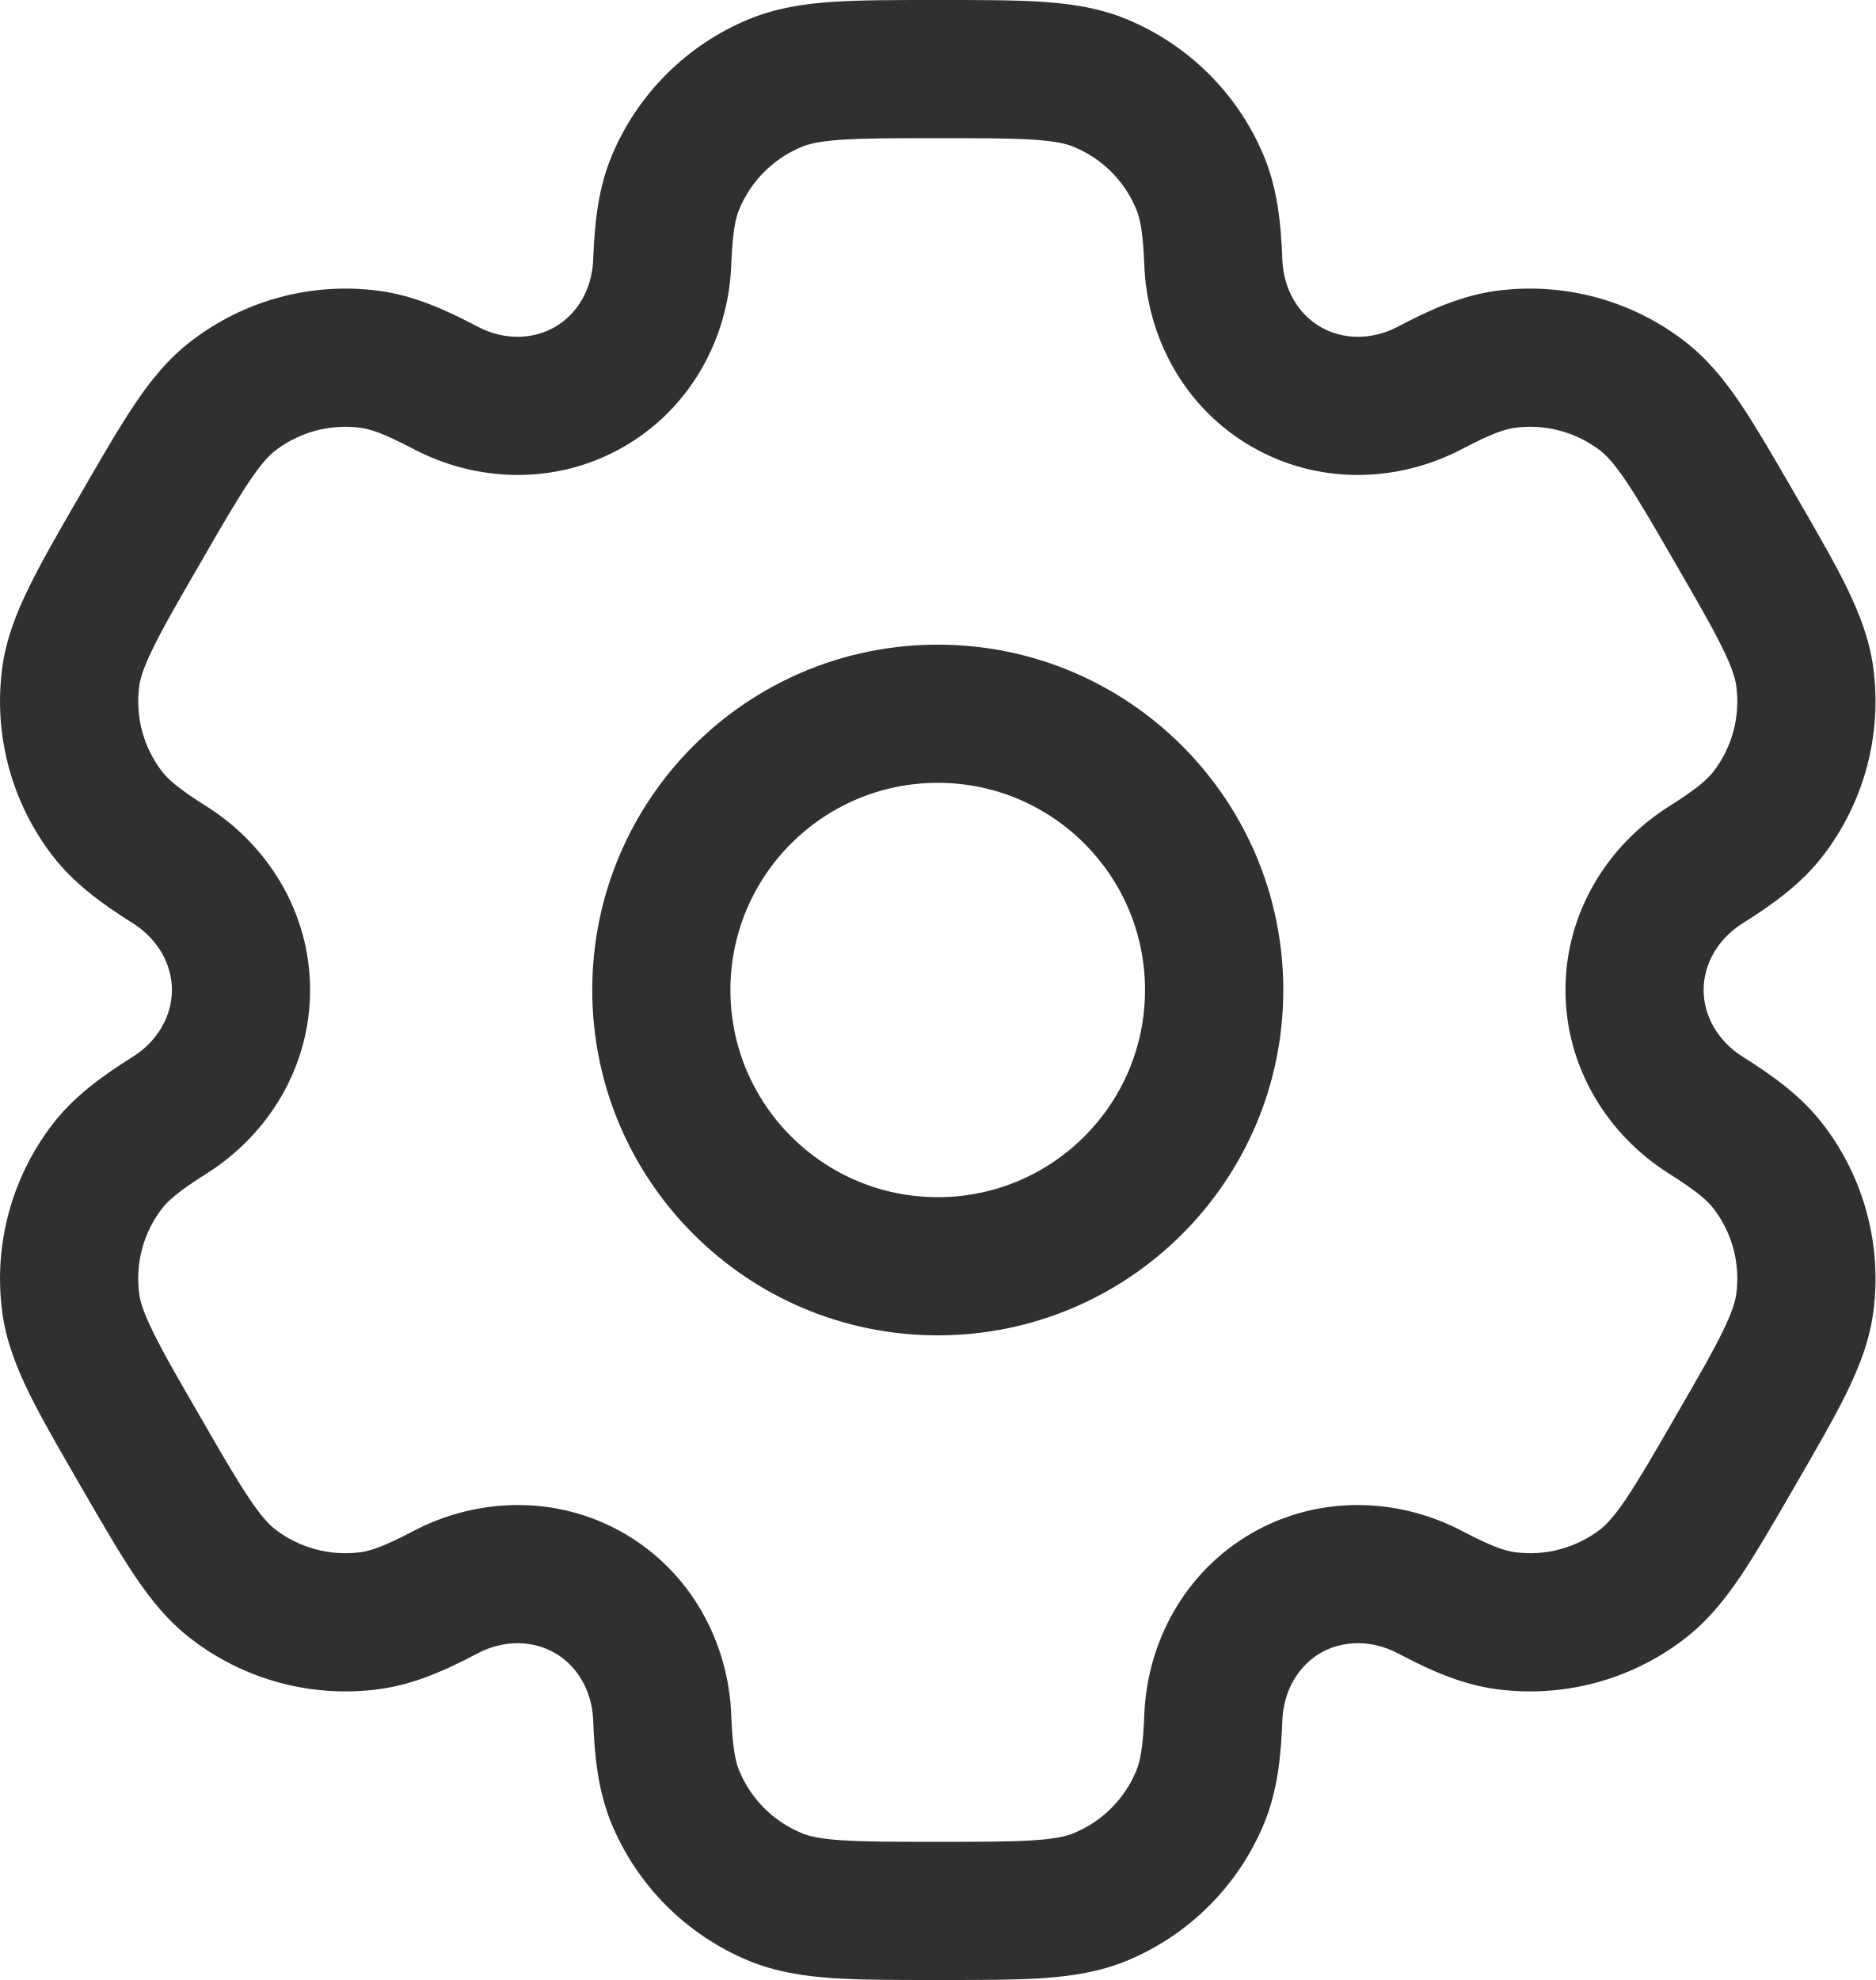
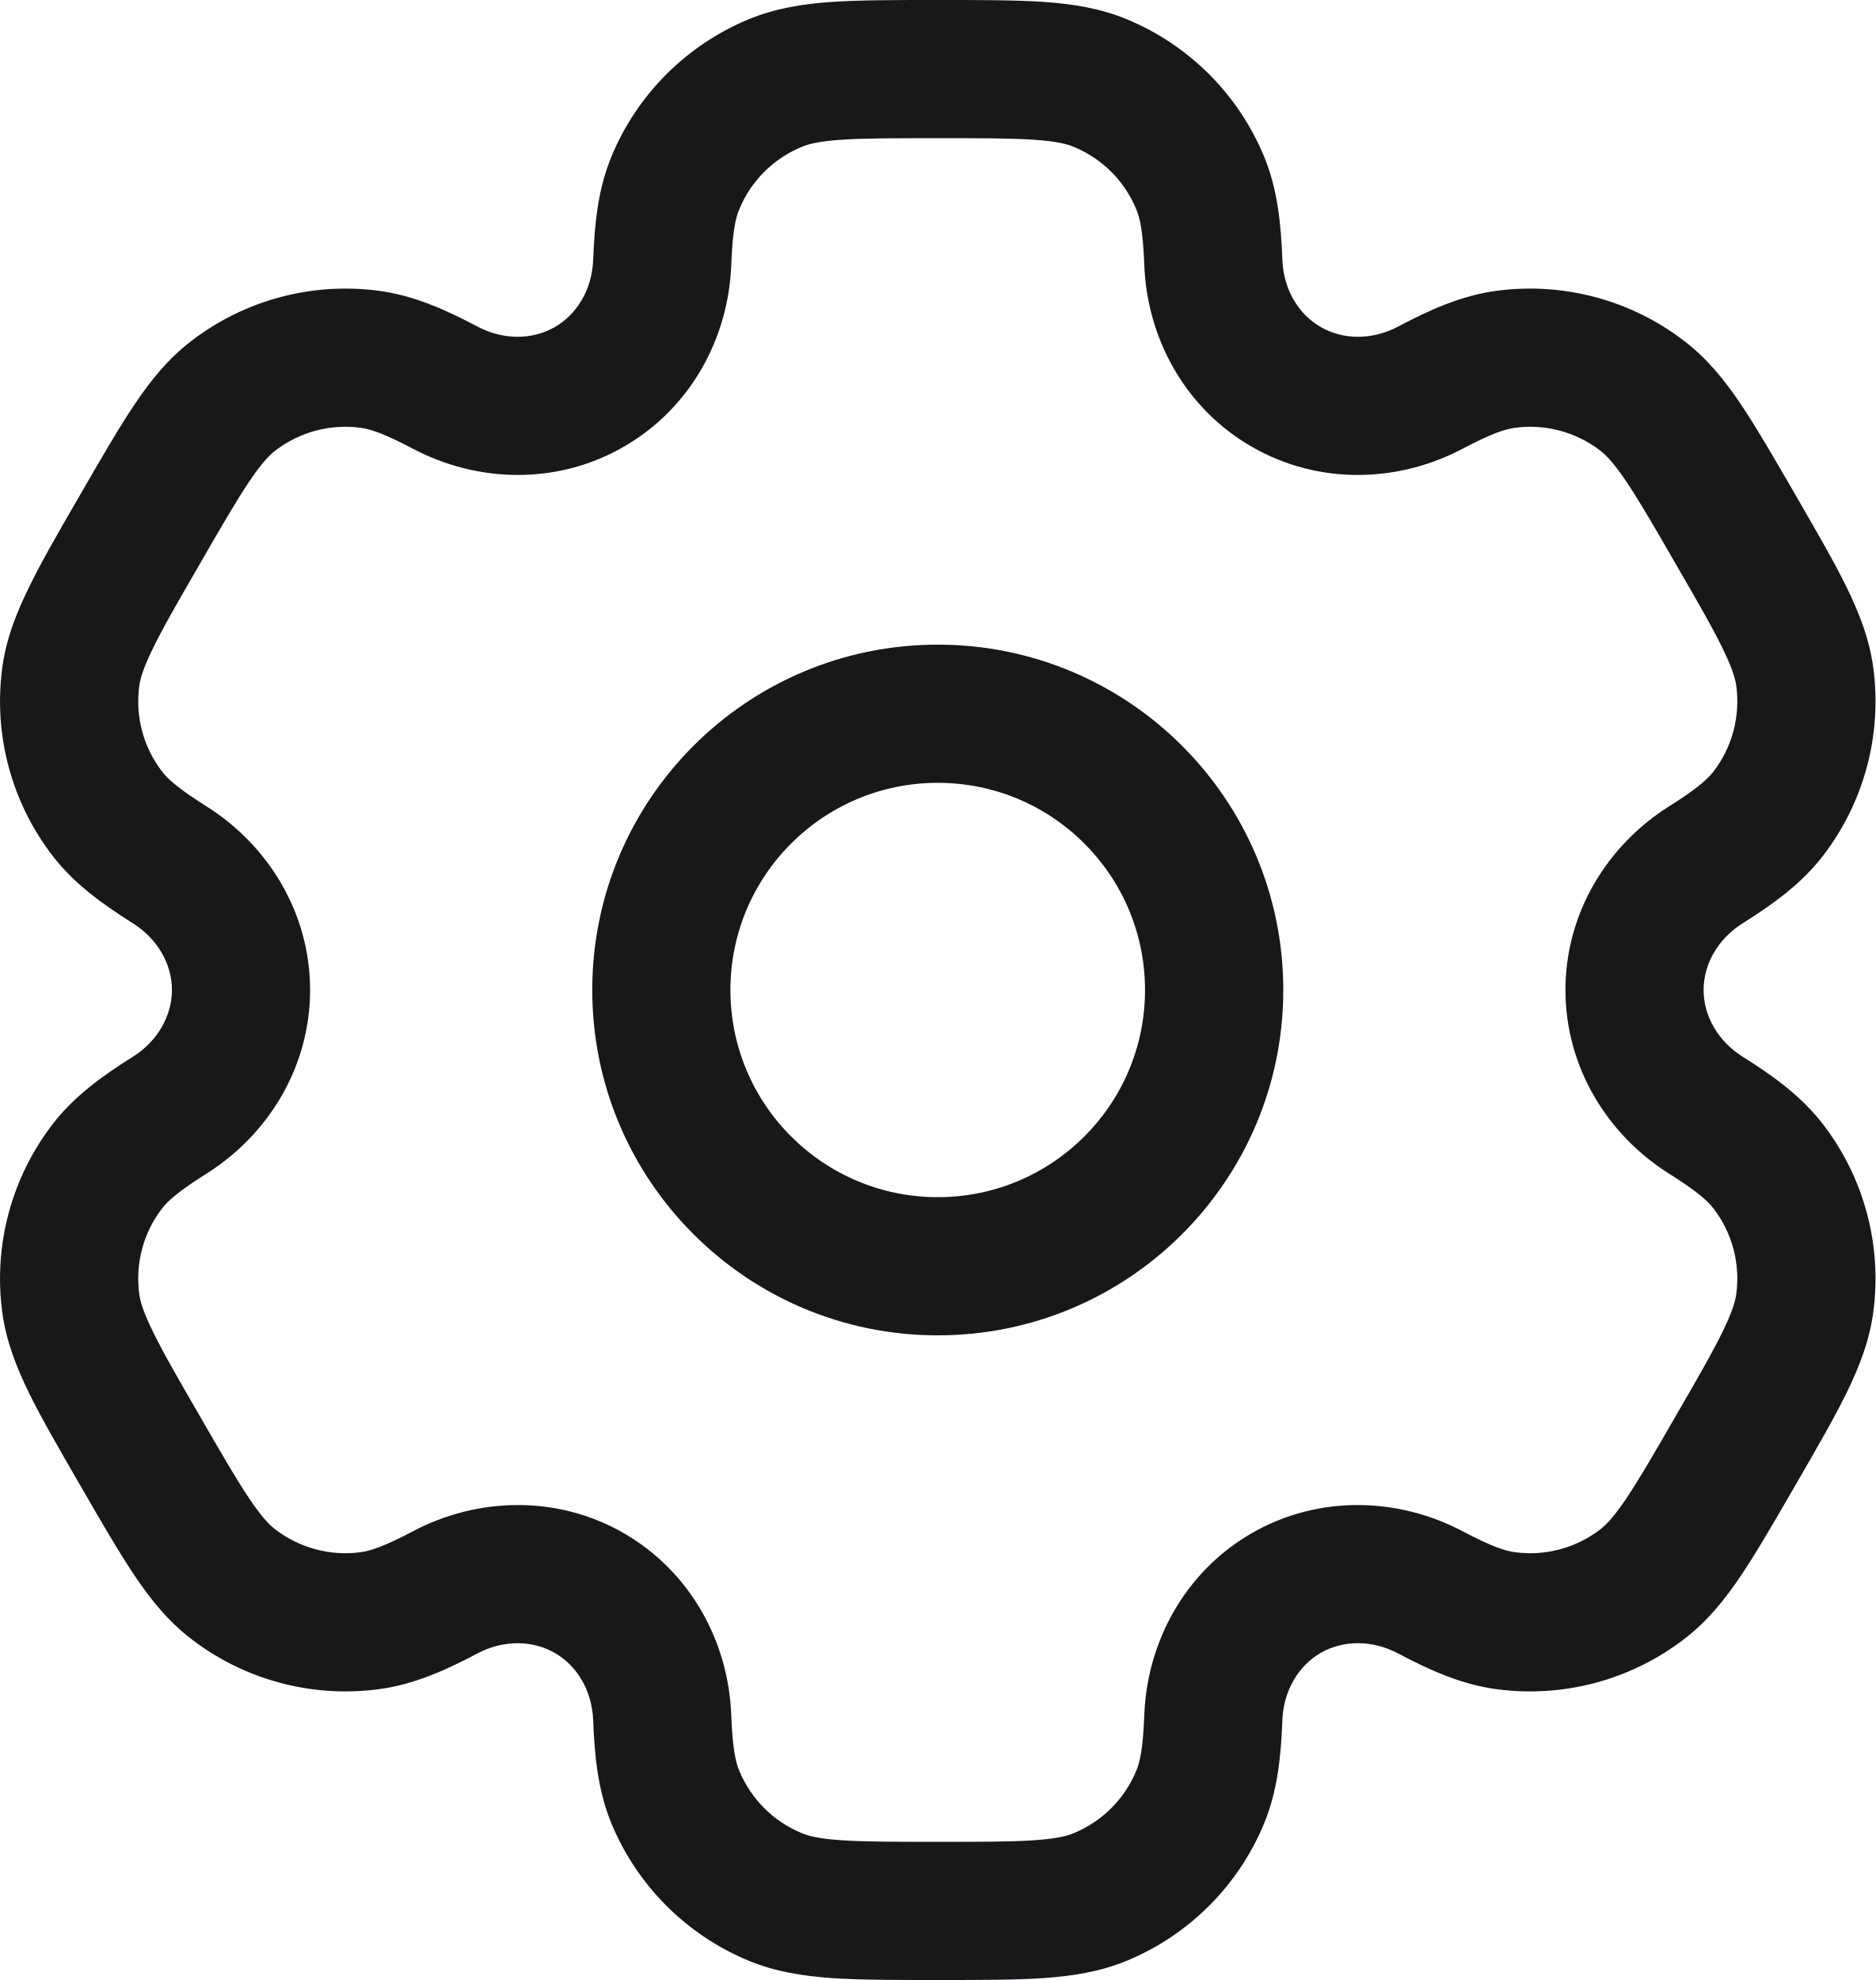
<svg xmlns="http://www.w3.org/2000/svg" width="18" height="19" viewBox="0 0 18 19" fill="none">
-   <path fill-rule="evenodd" clip-rule="evenodd" d="M9 6.186C7.169 6.186 5.684 7.67 5.684 9.5C5.684 11.33 7.169 12.814 9 12.814C10.831 12.814 12.316 11.33 12.316 9.5C12.316 7.67 10.831 6.186 9 6.186ZM7.01 9.5C7.01 8.402 7.901 7.512 9 7.512C10.099 7.512 10.989 8.402 10.989 9.5C10.989 10.598 10.099 11.488 9 11.488C7.901 11.488 7.01 10.598 7.01 9.5Z" fill="#322F33" />
-   <path fill-rule="evenodd" clip-rule="evenodd" d="M8.978 3.75386e-07C8.585 -8.46182e-06 8.257 -8.50314e-06 7.987 0.018C7.707 0.037 7.442 0.079 7.185 0.185C6.589 0.432 6.116 0.905 5.869 1.5C5.741 1.81 5.706 2.137 5.693 2.492C5.682 2.778 5.538 3.016 5.325 3.138C5.112 3.261 4.834 3.267 4.581 3.133C4.267 2.967 3.966 2.834 3.633 2.79C2.994 2.706 2.347 2.879 1.836 3.272C1.615 3.441 1.447 3.649 1.29 3.883C1.14 4.106 0.976 4.39 0.779 4.731L0.757 4.769C0.56 5.109 0.396 5.393 0.278 5.636C0.154 5.888 0.057 6.138 0.021 6.413C-0.063 7.052 0.11 7.698 0.503 8.21C0.707 8.476 0.973 8.669 1.274 8.859C1.516 9.011 1.65 9.254 1.65 9.5C1.65 9.745 1.516 9.989 1.274 10.141C0.973 10.33 0.707 10.524 0.503 10.79C0.11 11.302 -0.063 11.948 0.021 12.587C0.057 12.862 0.154 13.112 0.277 13.364C0.396 13.607 0.56 13.89 0.757 14.231L0.779 14.269C0.976 14.61 1.14 14.893 1.29 15.117C1.447 15.351 1.615 15.559 1.836 15.728C2.347 16.121 2.994 16.294 3.633 16.21C3.966 16.166 4.267 16.033 4.581 15.867C4.834 15.733 5.112 15.739 5.325 15.862C5.538 15.984 5.682 16.223 5.693 16.508C5.706 16.863 5.741 17.19 5.869 17.5C6.116 18.095 6.589 18.568 7.185 18.815C7.442 18.921 7.707 18.962 7.987 18.982C8.257 19 8.585 19 8.978 19H9.022C9.415 19 9.743 19 10.013 18.982C10.293 18.962 10.558 18.921 10.815 18.815C11.411 18.568 11.884 18.095 12.131 17.5C12.259 17.19 12.294 16.863 12.307 16.508C12.318 16.223 12.462 15.984 12.675 15.861C12.888 15.739 13.166 15.733 13.419 15.867C13.733 16.033 14.034 16.166 14.367 16.21C15.006 16.294 15.653 16.121 16.164 15.728C16.385 15.559 16.553 15.351 16.71 15.117C16.86 14.893 17.024 14.61 17.221 14.269L17.243 14.231C17.44 13.89 17.604 13.607 17.723 13.364C17.846 13.112 17.943 12.862 17.979 12.587C18.063 11.948 17.89 11.301 17.497 10.79C17.293 10.524 17.027 10.33 16.726 10.141C16.484 9.989 16.35 9.745 16.35 9.5C16.35 9.254 16.484 9.011 16.726 8.859C17.027 8.67 17.293 8.476 17.497 8.21C17.89 7.699 18.063 7.052 17.979 6.413C17.943 6.138 17.846 5.888 17.723 5.636C17.604 5.393 17.44 5.11 17.243 4.769L17.221 4.731C17.024 4.391 16.86 4.107 16.71 3.883C16.553 3.649 16.385 3.441 16.164 3.272C15.653 2.879 15.006 2.706 14.367 2.79C14.034 2.834 13.733 2.967 13.419 3.133C13.166 3.267 12.888 3.261 12.675 3.138C12.462 3.016 12.318 2.778 12.307 2.492C12.294 2.137 12.259 1.81 12.131 1.5C11.884 0.905 11.411 0.432 10.815 0.185C10.558 0.079 10.293 0.037 10.013 0.018C9.743 -8.50314e-06 9.415 -8.46182e-06 9.022 3.75386e-07H8.978ZM7.693 1.41C7.761 1.381 7.865 1.355 8.077 1.341C8.296 1.326 8.579 1.326 9 1.326C9.421 1.326 9.704 1.326 9.922 1.341C10.135 1.355 10.239 1.381 10.307 1.41C10.578 1.522 10.793 1.737 10.905 2.008C10.941 2.093 10.97 2.226 10.982 2.542C11.008 3.242 11.37 3.916 12.012 4.286C12.654 4.657 13.419 4.633 14.039 4.305C14.318 4.158 14.448 4.117 14.54 4.105C14.83 4.066 15.124 4.145 15.357 4.323C15.415 4.368 15.49 4.445 15.609 4.622C15.731 4.804 15.873 5.048 16.083 5.413C16.294 5.777 16.435 6.022 16.531 6.219C16.625 6.41 16.654 6.513 16.664 6.586C16.702 6.877 16.624 7.17 16.445 7.403C16.389 7.476 16.288 7.568 16.021 7.736C15.427 8.109 15.024 8.759 15.024 9.5C15.024 10.241 15.427 10.891 16.021 11.264C16.288 11.432 16.389 11.524 16.445 11.597C16.624 11.829 16.702 12.123 16.664 12.414C16.654 12.487 16.625 12.59 16.531 12.781C16.435 12.978 16.294 13.223 16.083 13.587C15.873 13.952 15.731 14.196 15.609 14.378C15.49 14.555 15.415 14.632 15.357 14.677C15.124 14.855 14.83 14.934 14.54 14.895C14.448 14.883 14.318 14.842 14.039 14.695C13.419 14.367 12.654 14.343 12.012 14.713C11.37 15.084 11.008 15.758 10.982 16.458C10.97 16.774 10.941 16.907 10.905 16.992C10.793 17.263 10.578 17.478 10.307 17.59C10.239 17.619 10.135 17.645 9.922 17.659C9.704 17.674 9.421 17.674 9 17.674C8.579 17.674 8.296 17.674 8.077 17.659C7.865 17.645 7.761 17.619 7.693 17.59C7.422 17.478 7.207 17.263 7.095 16.992C7.059 16.907 7.03 16.774 7.018 16.458C6.992 15.758 6.63 15.084 5.988 14.713C5.346 14.343 4.581 14.367 3.961 14.695C3.682 14.842 3.552 14.883 3.46 14.895C3.17 14.934 2.876 14.855 2.643 14.677C2.584 14.632 2.51 14.555 2.391 14.378C2.269 14.196 2.127 13.952 1.917 13.587C1.706 13.223 1.565 12.978 1.469 12.781C1.375 12.59 1.345 12.487 1.336 12.414C1.298 12.123 1.376 11.829 1.555 11.597C1.611 11.524 1.712 11.432 1.979 11.264C2.573 10.891 2.976 10.241 2.976 9.5C2.976 8.759 2.573 8.109 1.979 7.736C1.712 7.568 1.611 7.476 1.555 7.403C1.376 7.17 1.298 6.877 1.336 6.586C1.346 6.513 1.375 6.41 1.469 6.219C1.565 6.022 1.706 5.777 1.917 5.413C2.127 5.048 2.269 4.804 2.391 4.622C2.51 4.445 2.585 4.368 2.643 4.323C2.876 4.145 3.17 4.066 3.46 4.105C3.552 4.117 3.682 4.158 3.961 4.305C4.581 4.633 5.346 4.657 5.988 4.286C6.63 3.916 6.992 3.242 7.018 2.542C7.03 2.226 7.059 2.093 7.095 2.008C7.207 1.737 7.422 1.522 7.693 1.41Z" fill="#322F33" />
+   <path fill-rule="evenodd" clip-rule="evenodd" d="M9 6.186C7.169 6.186 5.684 7.67 5.684 9.5C5.684 11.33 7.169 12.814 9 12.814C10.831 12.814 12.316 11.33 12.316 9.5C12.316 7.67 10.831 6.186 9 6.186ZM7.01 9.5C7.01 8.402 7.901 7.512 9 7.512C10.099 7.512 10.989 8.402 10.989 9.5C10.989 10.598 10.099 11.488 9 11.488C7.901 11.488 7.01 10.598 7.01 9.5Z" fill="#18181b" />
+   <path fill-rule="evenodd" clip-rule="evenodd" d="M8.978 3.75386e-07C8.585 -8.46182e-06 8.257 -8.50314e-06 7.987 0.018C7.707 0.037 7.442 0.079 7.185 0.185C6.589 0.432 6.116 0.905 5.869 1.5C5.741 1.81 5.706 2.137 5.693 2.492C5.682 2.778 5.538 3.016 5.325 3.138C5.112 3.261 4.834 3.267 4.581 3.133C4.267 2.967 3.966 2.834 3.633 2.79C2.994 2.706 2.347 2.879 1.836 3.272C1.615 3.441 1.447 3.649 1.29 3.883C1.14 4.106 0.976 4.39 0.779 4.731L0.757 4.769C0.56 5.109 0.396 5.393 0.278 5.636C0.154 5.888 0.057 6.138 0.021 6.413C-0.063 7.052 0.11 7.698 0.503 8.21C0.707 8.476 0.973 8.669 1.274 8.859C1.516 9.011 1.65 9.254 1.65 9.5C1.65 9.745 1.516 9.989 1.274 10.141C0.973 10.33 0.707 10.524 0.503 10.79C0.11 11.302 -0.063 11.948 0.021 12.587C0.057 12.862 0.154 13.112 0.277 13.364C0.396 13.607 0.56 13.89 0.757 14.231L0.779 14.269C0.976 14.61 1.14 14.893 1.29 15.117C1.447 15.351 1.615 15.559 1.836 15.728C2.347 16.121 2.994 16.294 3.633 16.21C3.966 16.166 4.267 16.033 4.581 15.867C4.834 15.733 5.112 15.739 5.325 15.862C5.538 15.984 5.682 16.223 5.693 16.508C5.706 16.863 5.741 17.19 5.869 17.5C6.116 18.095 6.589 18.568 7.185 18.815C7.442 18.921 7.707 18.962 7.987 18.982C8.257 19 8.585 19 8.978 19H9.022C9.415 19 9.743 19 10.013 18.982C10.293 18.962 10.558 18.921 10.815 18.815C11.411 18.568 11.884 18.095 12.131 17.5C12.259 17.19 12.294 16.863 12.307 16.508C12.318 16.223 12.462 15.984 12.675 15.861C12.888 15.739 13.166 15.733 13.419 15.867C13.733 16.033 14.034 16.166 14.367 16.21C15.006 16.294 15.653 16.121 16.164 15.728C16.385 15.559 16.553 15.351 16.71 15.117C16.86 14.893 17.024 14.61 17.221 14.269L17.243 14.231C17.44 13.89 17.604 13.607 17.723 13.364C17.846 13.112 17.943 12.862 17.979 12.587C18.063 11.948 17.89 11.301 17.497 10.79C17.293 10.524 17.027 10.33 16.726 10.141C16.484 9.989 16.35 9.745 16.35 9.5C16.35 9.254 16.484 9.011 16.726 8.859C17.027 8.67 17.293 8.476 17.497 8.21C17.89 7.699 18.063 7.052 17.979 6.413C17.943 6.138 17.846 5.888 17.723 5.636C17.604 5.393 17.44 5.11 17.243 4.769L17.221 4.731C17.024 4.391 16.86 4.107 16.71 3.883C16.553 3.649 16.385 3.441 16.164 3.272C15.653 2.879 15.006 2.706 14.367 2.79C14.034 2.834 13.733 2.967 13.419 3.133C13.166 3.267 12.888 3.261 12.675 3.138C12.462 3.016 12.318 2.778 12.307 2.492C12.294 2.137 12.259 1.81 12.131 1.5C11.884 0.905 11.411 0.432 10.815 0.185C10.558 0.079 10.293 0.037 10.013 0.018C9.743 -8.50314e-06 9.415 -8.46182e-06 9.022 3.75386e-07H8.978ZM7.693 1.41C7.761 1.381 7.865 1.355 8.077 1.341C8.296 1.326 8.579 1.326 9 1.326C9.421 1.326 9.704 1.326 9.922 1.341C10.135 1.355 10.239 1.381 10.307 1.41C10.578 1.522 10.793 1.737 10.905 2.008C10.941 2.093 10.97 2.226 10.982 2.542C11.008 3.242 11.37 3.916 12.012 4.286C12.654 4.657 13.419 4.633 14.039 4.305C14.318 4.158 14.448 4.117 14.54 4.105C14.83 4.066 15.124 4.145 15.357 4.323C15.415 4.368 15.49 4.445 15.609 4.622C15.731 4.804 15.873 5.048 16.083 5.413C16.294 5.777 16.435 6.022 16.531 6.219C16.625 6.41 16.654 6.513 16.664 6.586C16.702 6.877 16.624 7.17 16.445 7.403C16.389 7.476 16.288 7.568 16.021 7.736C15.427 8.109 15.024 8.759 15.024 9.5C15.024 10.241 15.427 10.891 16.021 11.264C16.288 11.432 16.389 11.524 16.445 11.597C16.624 11.829 16.702 12.123 16.664 12.414C16.654 12.487 16.625 12.59 16.531 12.781C16.435 12.978 16.294 13.223 16.083 13.587C15.873 13.952 15.731 14.196 15.609 14.378C15.49 14.555 15.415 14.632 15.357 14.677C15.124 14.855 14.83 14.934 14.54 14.895C14.448 14.883 14.318 14.842 14.039 14.695C13.419 14.367 12.654 14.343 12.012 14.713C11.37 15.084 11.008 15.758 10.982 16.458C10.97 16.774 10.941 16.907 10.905 16.992C10.793 17.263 10.578 17.478 10.307 17.59C10.239 17.619 10.135 17.645 9.922 17.659C9.704 17.674 9.421 17.674 9 17.674C8.579 17.674 8.296 17.674 8.077 17.659C7.865 17.645 7.761 17.619 7.693 17.59C7.422 17.478 7.207 17.263 7.095 16.992C7.059 16.907 7.03 16.774 7.018 16.458C6.992 15.758 6.63 15.084 5.988 14.713C5.346 14.343 4.581 14.367 3.961 14.695C3.682 14.842 3.552 14.883 3.46 14.895C3.17 14.934 2.876 14.855 2.643 14.677C2.584 14.632 2.51 14.555 2.391 14.378C2.269 14.196 2.127 13.952 1.917 13.587C1.706 13.223 1.565 12.978 1.469 12.781C1.375 12.59 1.345 12.487 1.336 12.414C1.298 12.123 1.376 11.829 1.555 11.597C1.611 11.524 1.712 11.432 1.979 11.264C2.573 10.891 2.976 10.241 2.976 9.5C2.976 8.759 2.573 8.109 1.979 7.736C1.712 7.568 1.611 7.476 1.555 7.403C1.376 7.17 1.298 6.877 1.336 6.586C1.346 6.513 1.375 6.41 1.469 6.219C1.565 6.022 1.706 5.777 1.917 5.413C2.127 5.048 2.269 4.804 2.391 4.622C2.51 4.445 2.585 4.368 2.643 4.323C2.876 4.145 3.17 4.066 3.46 4.105C3.552 4.117 3.682 4.158 3.961 4.305C4.581 4.633 5.346 4.657 5.988 4.286C6.63 3.916 6.992 3.242 7.018 2.542C7.03 2.226 7.059 2.093 7.095 2.008C7.207 1.737 7.422 1.522 7.693 1.41Z" fill="#18181b" />
</svg>
